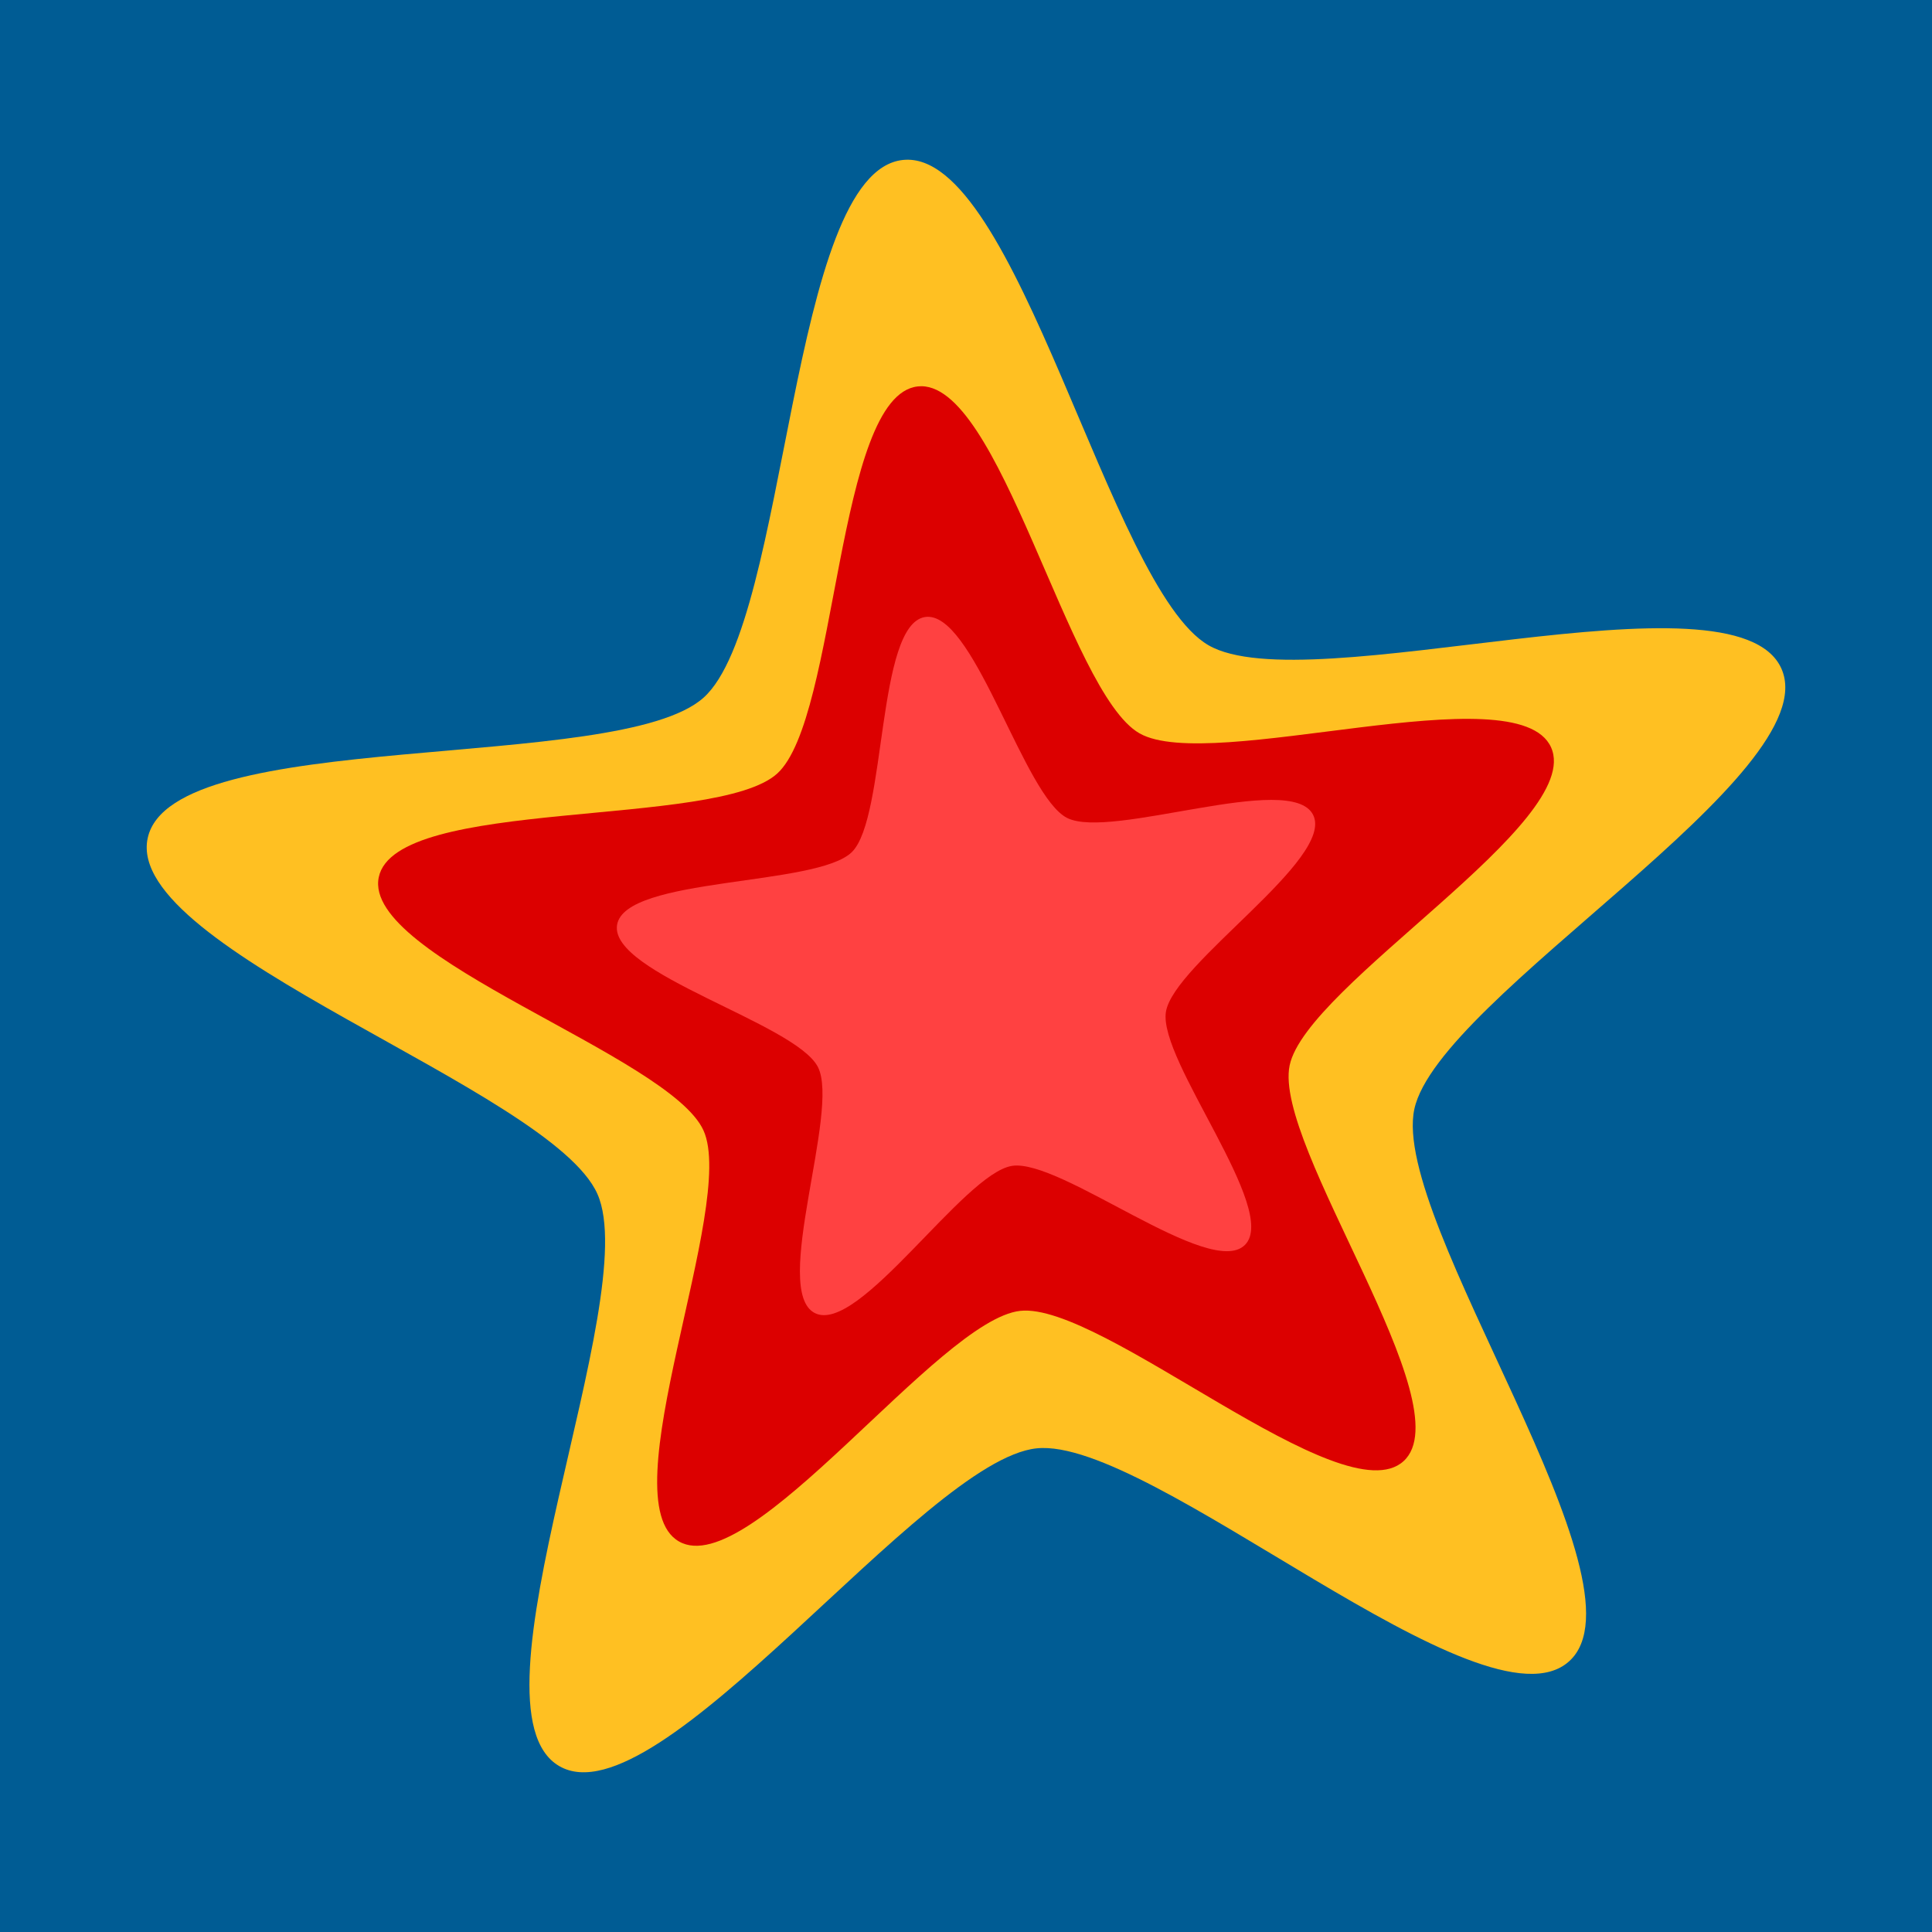
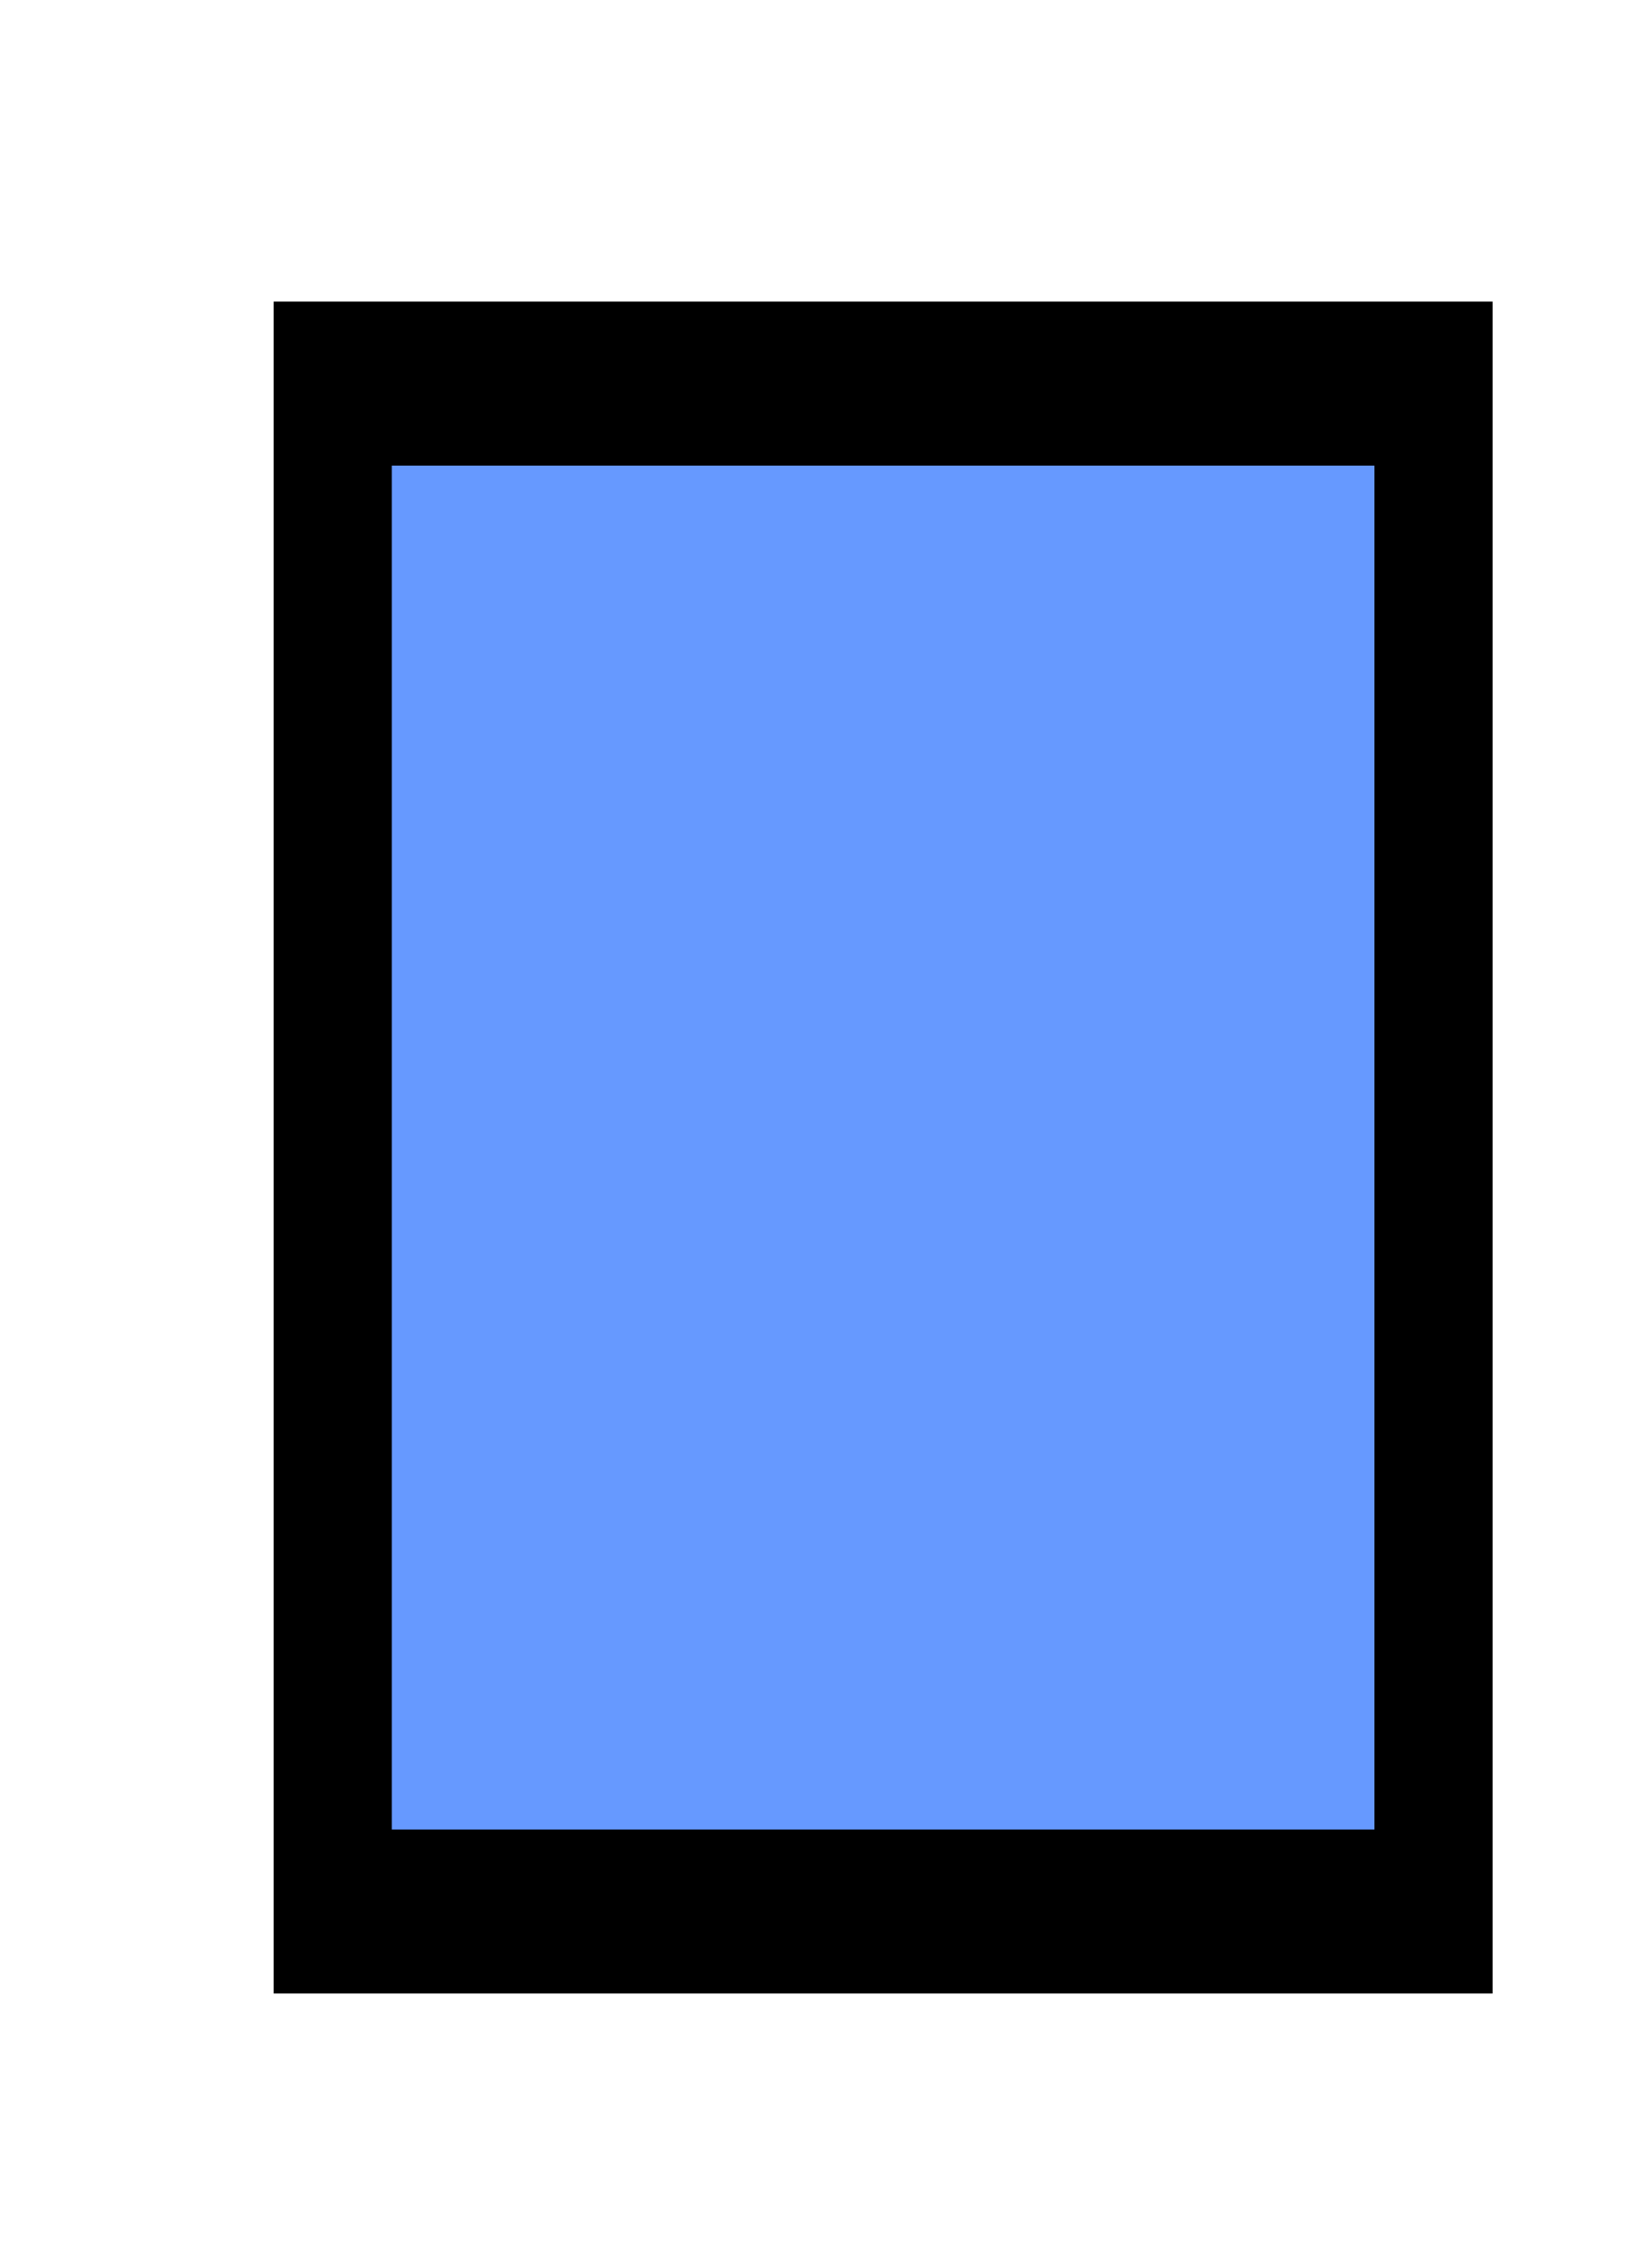
- <svg xmlns="http://www.w3.org/2000/svg" version="1.1" viewBox="0.0 0.0 100.0 100.0" id="svg2" width="28.222mm" height="28.222mm">
+ <svg xmlns="http://www.w3.org/2000/svg" version="1.1" viewBox="0 0 112.5 154.019" id="svg2" width="31.75mm" height="43.467mm">
  <defs id="defs4" />
-   <g id="layer4" style="display:inline">
-     <path style="opacity:1;fill:#005c94;fill-opacity:1;stroke:none;stroke-width:8.858;stroke-linecap:square;stroke-linejoin:miter;stroke-miterlimit:4;stroke-dasharray:none;stroke-dashoffset:0;stroke-opacity:1;paint-order:normal" d="M 0,-1.0137483e-6 H 100 V 100 H 0 Z" id="rect849" />
+   <g id="layer1" transform="translate(-47.13983,35.69571)" style="display:inline">
+     <path style="display:inline;opacity:1;fill:#000000;fill-opacity:1;stroke:none;stroke-width:2.79;stroke-linecap:round;stroke-linejoin:miter;stroke-miterlimit:4;stroke-dasharray:none;stroke-dashoffset:0;stroke-opacity:1;paint-order:markers stroke fill" d="M 65.784,-15.152 H 148.835 V 100.102 H 65.784 Z" id="rect915" />
  </g>
-   <g id="layer3">
-     <path style="opacity:1;fill:#ffc022;fill-opacity:1;stroke:none;stroke-width:8.858;stroke-linecap:square;stroke-linejoin:miter;stroke-miterlimit:4;stroke-dasharray:none;stroke-dashoffset:0;stroke-opacity:1;paint-order:normal" d="M 46.739,8.279 C 40.834,8.892 40.836,32.143 36.419,36.109 32.002,40.075 8.886,37.579 7.644,43.384 6.402,49.189 28.515,56.373 30.922,61.799 c 2.407,5.426 -7.109,26.64 -1.972,29.615 5.137,2.975 18.802,-15.836 24.706,-16.448 5.905,-0.613 23.141,14.993 27.557,11.027 C 85.631,82.026 71.963,63.217 73.205,57.412 74.447,51.607 94.614,40.038 92.207,34.611 89.8,29.185 67.687,36.372 62.55,33.397 57.413,30.422 52.643,7.666 46.739,8.279 Z" id="path863" />
-   </g>
-   <g id="layer2">
-     <path style="opacity:1;fill:#dc0000;fill-opacity:1;stroke:none;stroke-width:8.858;stroke-linecap:square;stroke-linejoin:miter;stroke-miterlimit:4;stroke-dasharray:none;stroke-dashoffset:0;stroke-opacity:1;paint-order:normal" d="m 47.5,20.001 c 4.237,-0.47 7.777,15.847 11.481,17.957 3.704,2.11 19.545,-3.161 21.301,0.723 1.756,3.884 -12.669,12.292 -13.531,16.467 -0.863,4.174 9.047,17.612 5.896,20.482 -3.151,2.87 -15.607,-8.25 -19.843,-7.78 C 48.566,68.319 38.85,81.897 35.146,79.787 31.443,77.676 38.169,62.396 36.413,58.512 34.657,54.627 18.742,49.581 19.604,45.407 c 0.863,-4.174 17.475,-2.5 20.627,-5.37 3.151,-2.87 3.033,-19.566 7.269,-20.035 z" id="rect839" />
-   </g>
-   <g id="layer1">
-     <path style="opacity:1;fill:#ff4141;fill-opacity:1;stroke:none;stroke-width:8.858;stroke-linecap:square;stroke-linejoin:miter;stroke-miterlimit:4;stroke-dasharray:none;stroke-dashoffset:0;stroke-opacity:1;paint-order:normal" d="m 48.114,31.929 c 2.44,0.204 4.919,9.286 7.117,10.406 2.269,1.156 11.577,-2.432 12.733,-0.163 1.156,2.269 -7.219,7.691 -7.617,10.206 -0.398,2.515 5.891,10.258 4.091,12.059 -1.801,1.801 -9.544,-4.489 -12.059,-4.091 -2.515,0.398 -7.937,8.773 -10.206,7.617 -2.269,-1.156 1.319,-10.464 0.163,-12.733 -1.156,-2.269 -10.795,-4.838 -10.397,-7.354 0.398,-2.515 10.359,-1.978 12.16,-3.779 1.801,-1.801 1.264,-11.762 3.779,-12.16 0.079,-0.012 0.158,-0.016 0.236,-0.009 z" id="path858" />
+   <g id="layer2" transform="translate(-47.13983,35.69571)" style="display:inline">
+     <path id="path920" d="M 73.835,-3.979 H 140.784 V 88.93 H 73.835 Z" style="display:inline;opacity:1;fill:#6699ff;fill-opacity:1;stroke:none;stroke-width:2.79;stroke-linecap:round;stroke-linejoin:miter;stroke-miterlimit:4;stroke-dasharray:none;stroke-dashoffset:0;stroke-opacity:1;paint-order:markers stroke fill" />
  </g>
</svg>
